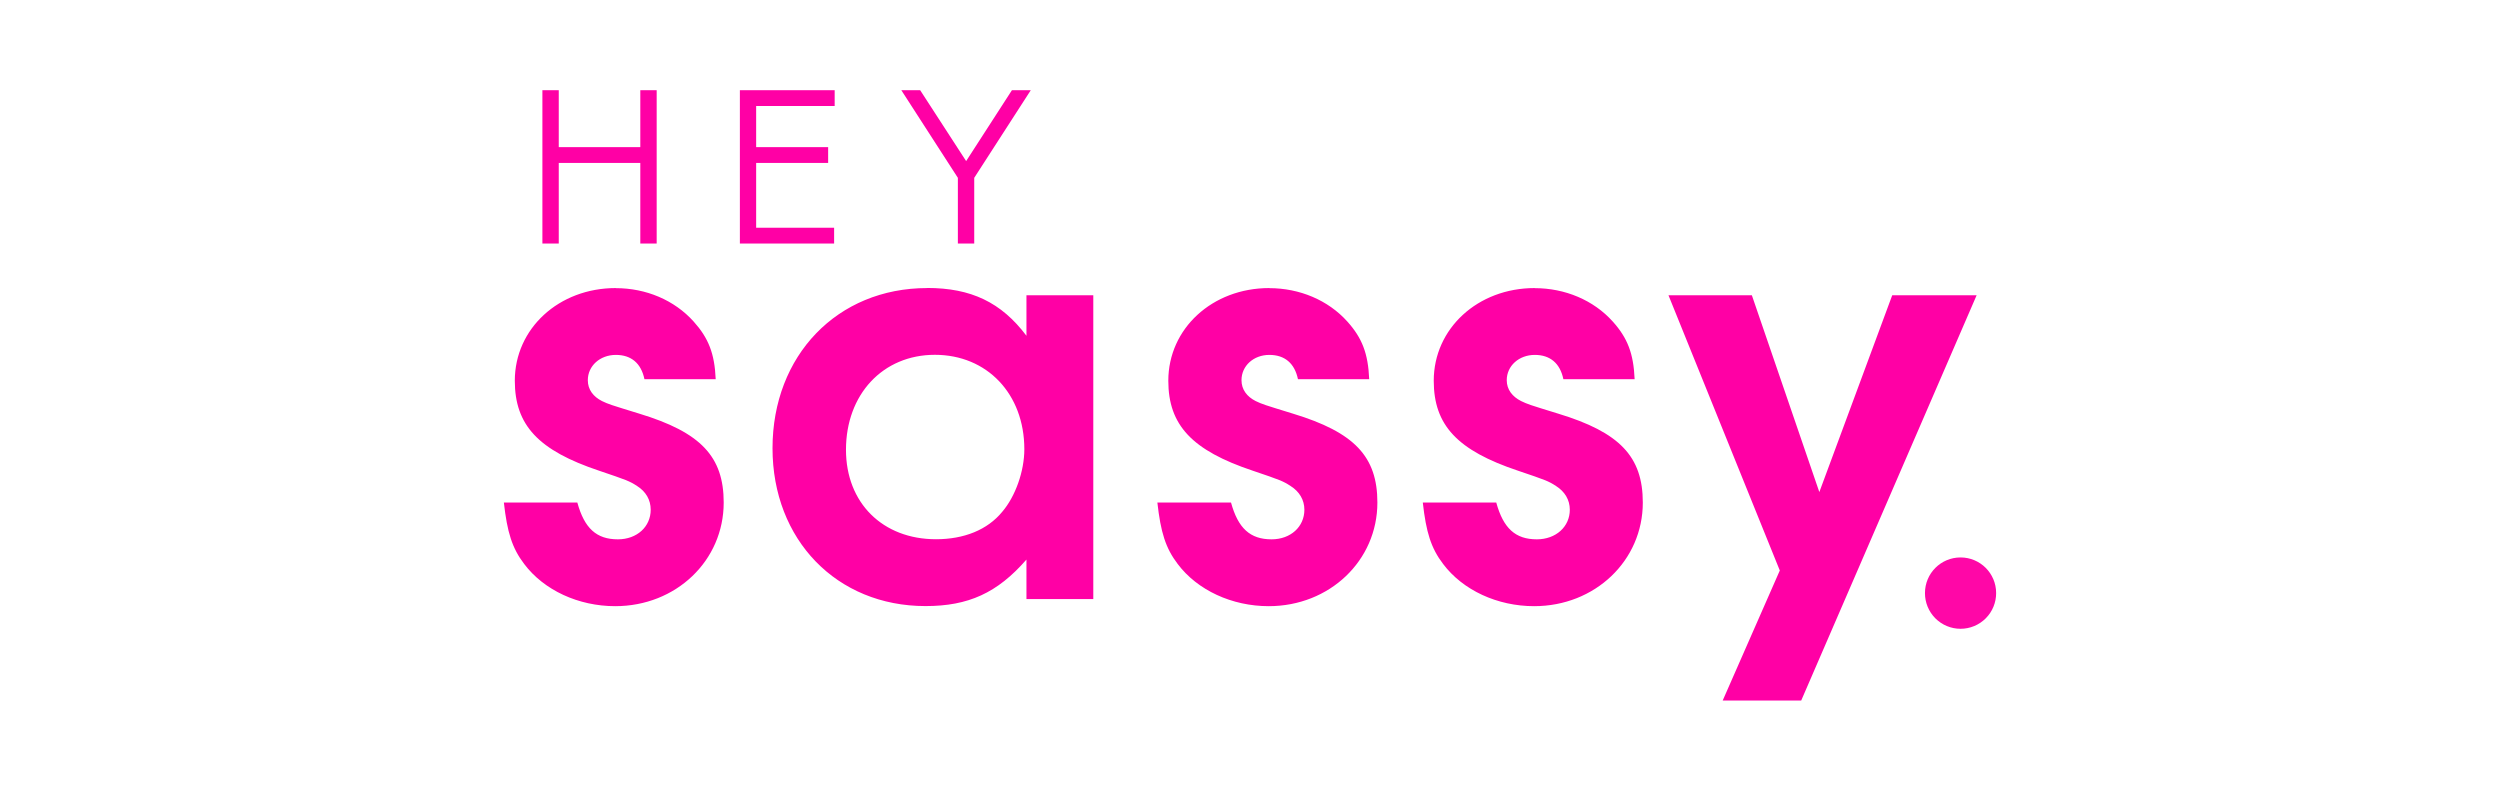
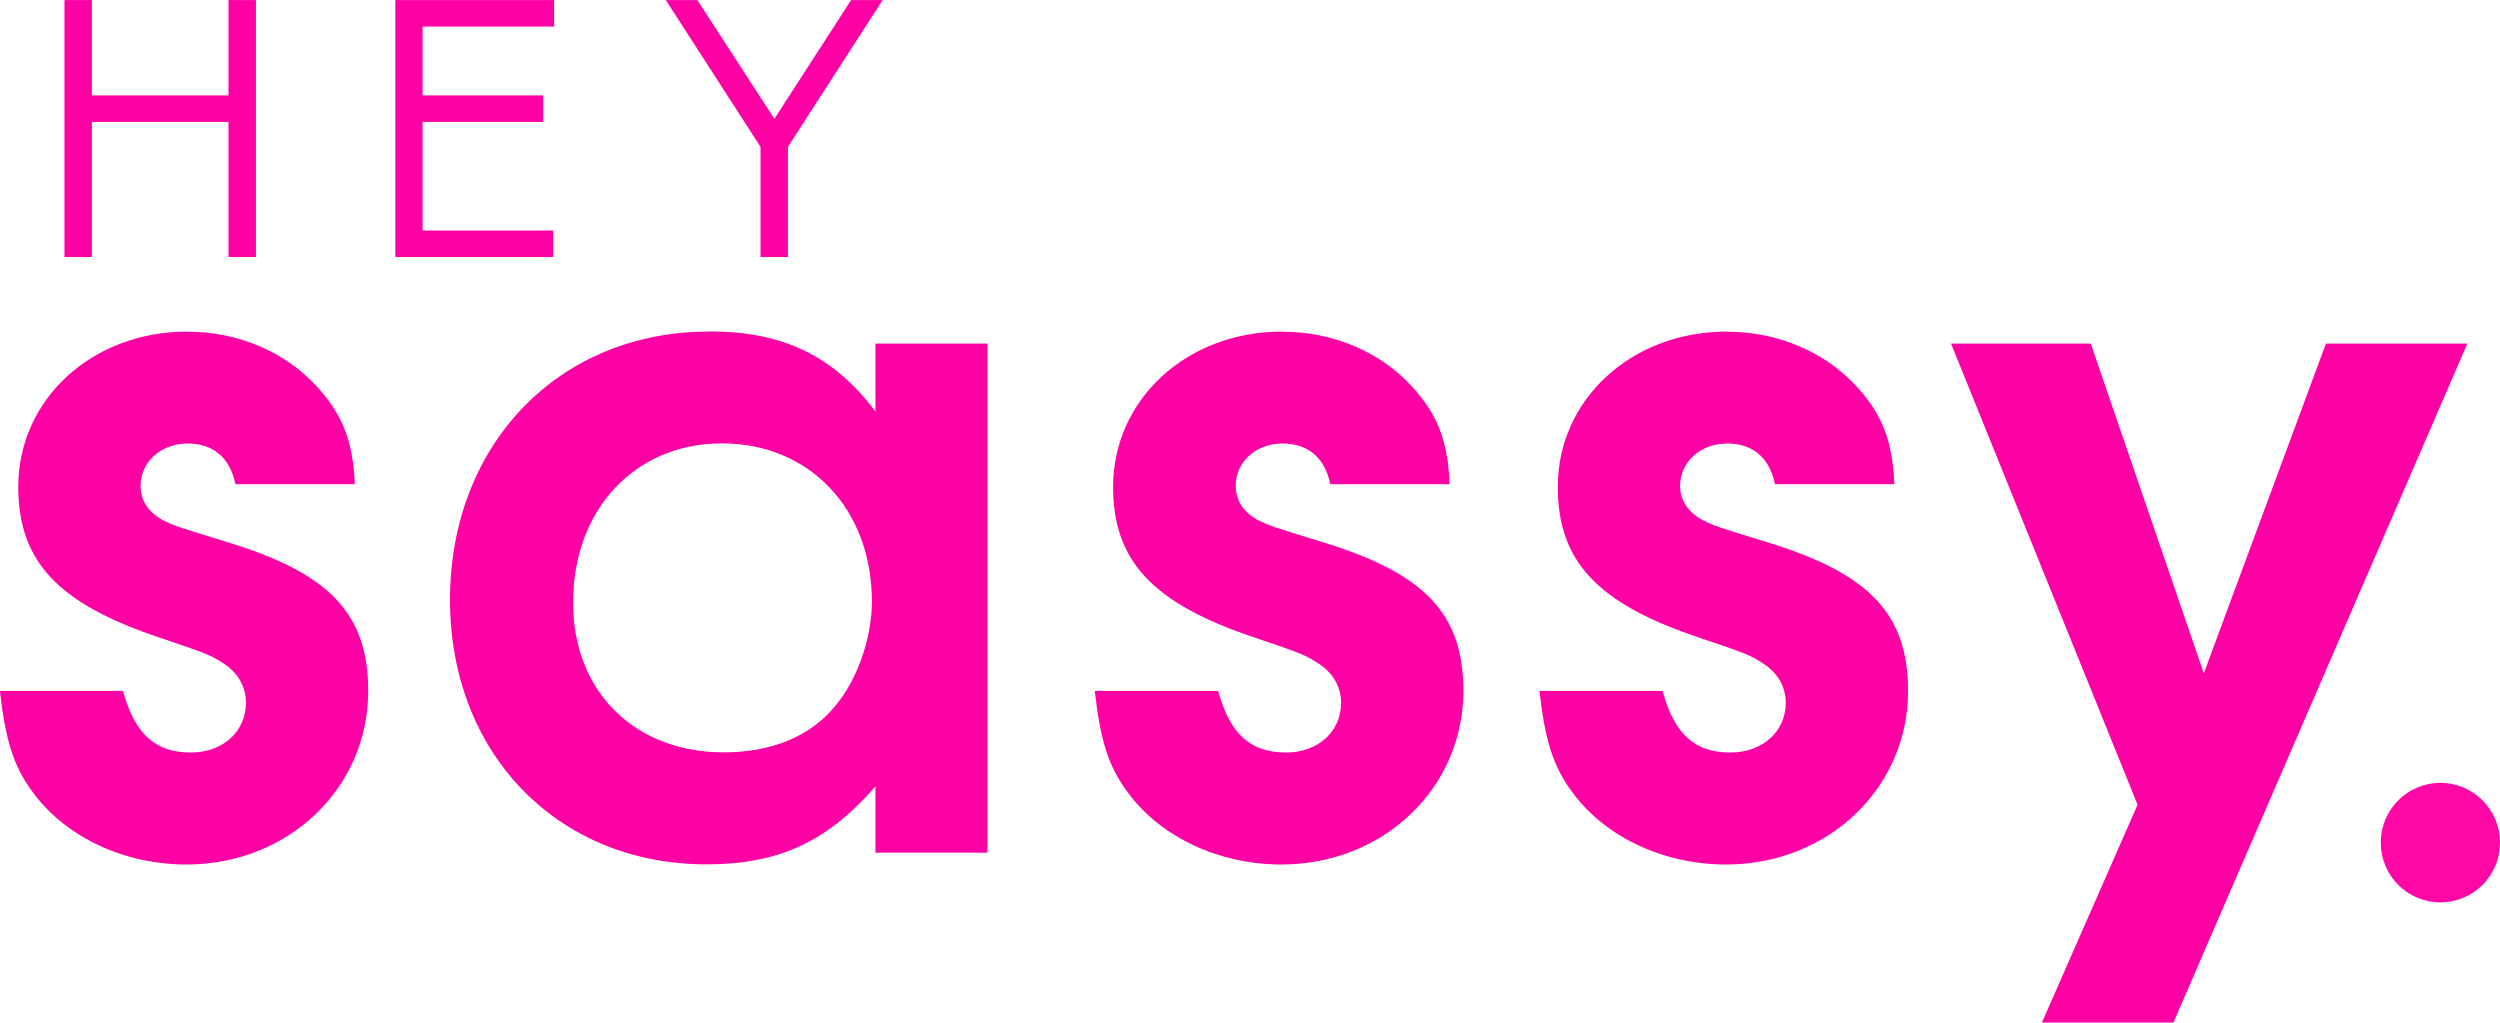
- <svg xmlns="http://www.w3.org/2000/svg" width="27.192mm" height="8.599mm" viewBox="0 0 27.192 8.599" version="1.1" id="svg4785">
+ <svg xmlns="http://www.w3.org/2000/svg" width="31.75mm" height="12.987mm" viewBox="0 0 31.75 12.987" version="1.1" id="svg4785">
  <defs id="defs4779" />
-   <g id="layer1" transform="translate(-98.03848,-120.2478)">
-     <g id="g9367">
+   <g id="layer1" transform="translate(-103.5195,-114.8806)">
+     <g id="g9367" transform="matrix(1.956197,0,0,1.956197,-98.98503,-122.2662)">
      <path d="m 119.363,126.311 a 0.387,0.387 0 0 0 -0.387,0.387 0.387,0.387 0 0 0 0.387,0.389 0.387,0.387 0 0 0 0.387,-0.389 0.387,0.387 0 0 0 -0.387,-0.387 z" id="path4817" style="opacity:0.97;fill:#ff00a5;fill-opacity:1;stroke:#ff00af;stroke-width:0;stroke-miterlimit:4;stroke-dasharray:none;stroke-opacity:0.941" />
      <path d="m 104.736,123.381 c -0.62,0 -1.098,0.441 -1.098,1.008 0,0.483 0.256,0.758 0.918,0.979 0.298,0.101 0.329,0.112 0.412,0.166 0.095,0.06 0.148,0.15 0.148,0.258 0,0.185 -0.149,0.322 -0.357,0.322 -0.233,0 -0.364,-0.12 -0.441,-0.4 h -0.799 c 0.036,0.322 0.089,0.495 0.221,0.668 0.215,0.286 0.591,0.459 0.99,0.459 0.662,0 1.18,-0.495 1.18,-1.127 0,-0.501 -0.25,-0.764 -0.918,-0.967 -0.328,-0.101 -0.329,-0.101 -0.406,-0.137 -0.095,-0.048 -0.154,-0.125 -0.154,-0.227 0,-0.155 0.132,-0.275 0.305,-0.275 0.167,0 0.275,0.091 0.311,0.264 h 0.775 c -0.012,-0.28 -0.079,-0.448 -0.24,-0.627 -0.209,-0.233 -0.518,-0.363 -0.846,-0.363 z m 3.387,0 c -0.978,0 -1.682,0.734 -1.682,1.742 0,0.996 0.698,1.717 1.664,1.717 0.465,0 0.781,-0.142 1.098,-0.506 v 0.43 h 0.727 v -3.305 h -0.727 v 0.441 c -0.274,-0.364 -0.603,-0.52 -1.08,-0.52 z m 3.721,0 c -0.62,0 -1.098,0.441 -1.098,1.008 0,0.483 0.258,0.758 0.92,0.979 0.298,0.101 0.327,0.112 0.41,0.166 0.095,0.06 0.15,0.15 0.15,0.258 0,0.185 -0.149,0.322 -0.357,0.322 -0.233,0 -0.364,-0.12 -0.441,-0.4 h -0.801 c 0.036,0.322 0.089,0.495 0.221,0.668 0.215,0.286 0.591,0.459 0.99,0.459 0.662,0 1.182,-0.495 1.182,-1.127 0,-0.501 -0.25,-0.764 -0.918,-0.967 -0.328,-0.101 -0.329,-0.101 -0.406,-0.137 -0.095,-0.048 -0.154,-0.125 -0.154,-0.227 0,-0.155 0.13,-0.275 0.303,-0.275 0.167,0 0.275,0.091 0.311,0.264 h 0.775 c -0.012,-0.28 -0.077,-0.448 -0.238,-0.627 -0.209,-0.233 -0.52,-0.363 -0.848,-0.363 z m 2.887,0 c -0.62,0 -1.098,0.441 -1.098,1.008 0,0.483 0.256,0.758 0.918,0.979 0.298,0.101 0.329,0.112 0.412,0.166 0.095,0.06 0.15,0.15 0.15,0.258 0,0.185 -0.151,0.322 -0.359,0.322 -0.233,0 -0.364,-0.12 -0.441,-0.4 h -0.799 c 0.036,0.322 0.089,0.495 0.221,0.668 0.215,0.286 0.591,0.459 0.99,0.459 0.662,0 1.182,-0.495 1.182,-1.127 0,-0.501 -0.252,-0.764 -0.92,-0.967 -0.328,-0.101 -0.327,-0.101 -0.404,-0.137 -0.095,-0.048 -0.156,-0.125 -0.156,-0.227 0,-0.155 0.132,-0.275 0.305,-0.275 0.167,0 0.275,0.091 0.311,0.264 h 0.775 c -0.012,-0.28 -0.077,-0.448 -0.238,-0.627 -0.209,-0.233 -0.52,-0.363 -0.848,-0.363 z m 1.455,0.078 1.211,2.994 -0.621,1.414 h 0.854 l 1.908,-4.408 h -0.918 l -0.793,2.141 -0.734,-2.141 z m -7.979,0.648 c 0.567,0 0.973,0.425 0.973,1.027 0,0.239 -0.097,0.513 -0.24,0.68 -0.161,0.197 -0.416,0.299 -0.721,0.299 -0.579,0 -0.979,-0.394 -0.979,-0.973 0,-0.602 0.4,-1.033 0.967,-1.033 z" id="text4793" style="font-style:normal;font-variant:normal;font-weight:bold;font-stretch:normal;font-size:5.965px;line-height:1.25;font-family:'URW Gothic';-inkscape-font-specification:'URW Gothic Bold';letter-spacing:0px;word-spacing:0px;fill:#ff00a5;fill-opacity:1;stroke:none;stroke-width:0.149" />
      <path d="m 103.938,121.229 v 1.668 h 0.178 v -0.877 h 0.887 v 0.877 h 0.178 v -1.668 h -0.178 v 0.619 h -0.887 v -0.619 z m 2.148,0 v 1.668 h 1.025 v -0.172 h -0.848 v -0.705 h 0.783 v -0.172 h -0.783 v -0.447 h 0.854 v -0.172 z m 1.756,0 0.615,0.953 v 0.715 h 0.178 v -0.715 l 0.615,-0.953 h -0.205 L 108.547,122 l -0.5,-0.771 z" id="text4797" style="font-style:normal;font-variant:normal;font-weight:bold;font-stretch:normal;font-size:2.288px;line-height:1.25;font-family:Sawasdee;-inkscape-font-specification:'Sawasdee Bold';letter-spacing:0.594px;word-spacing:0px;fill:#ff00a5;fill-opacity:1;stroke:none;stroke-width:0.057" />
    </g>
  </g>
</svg>
